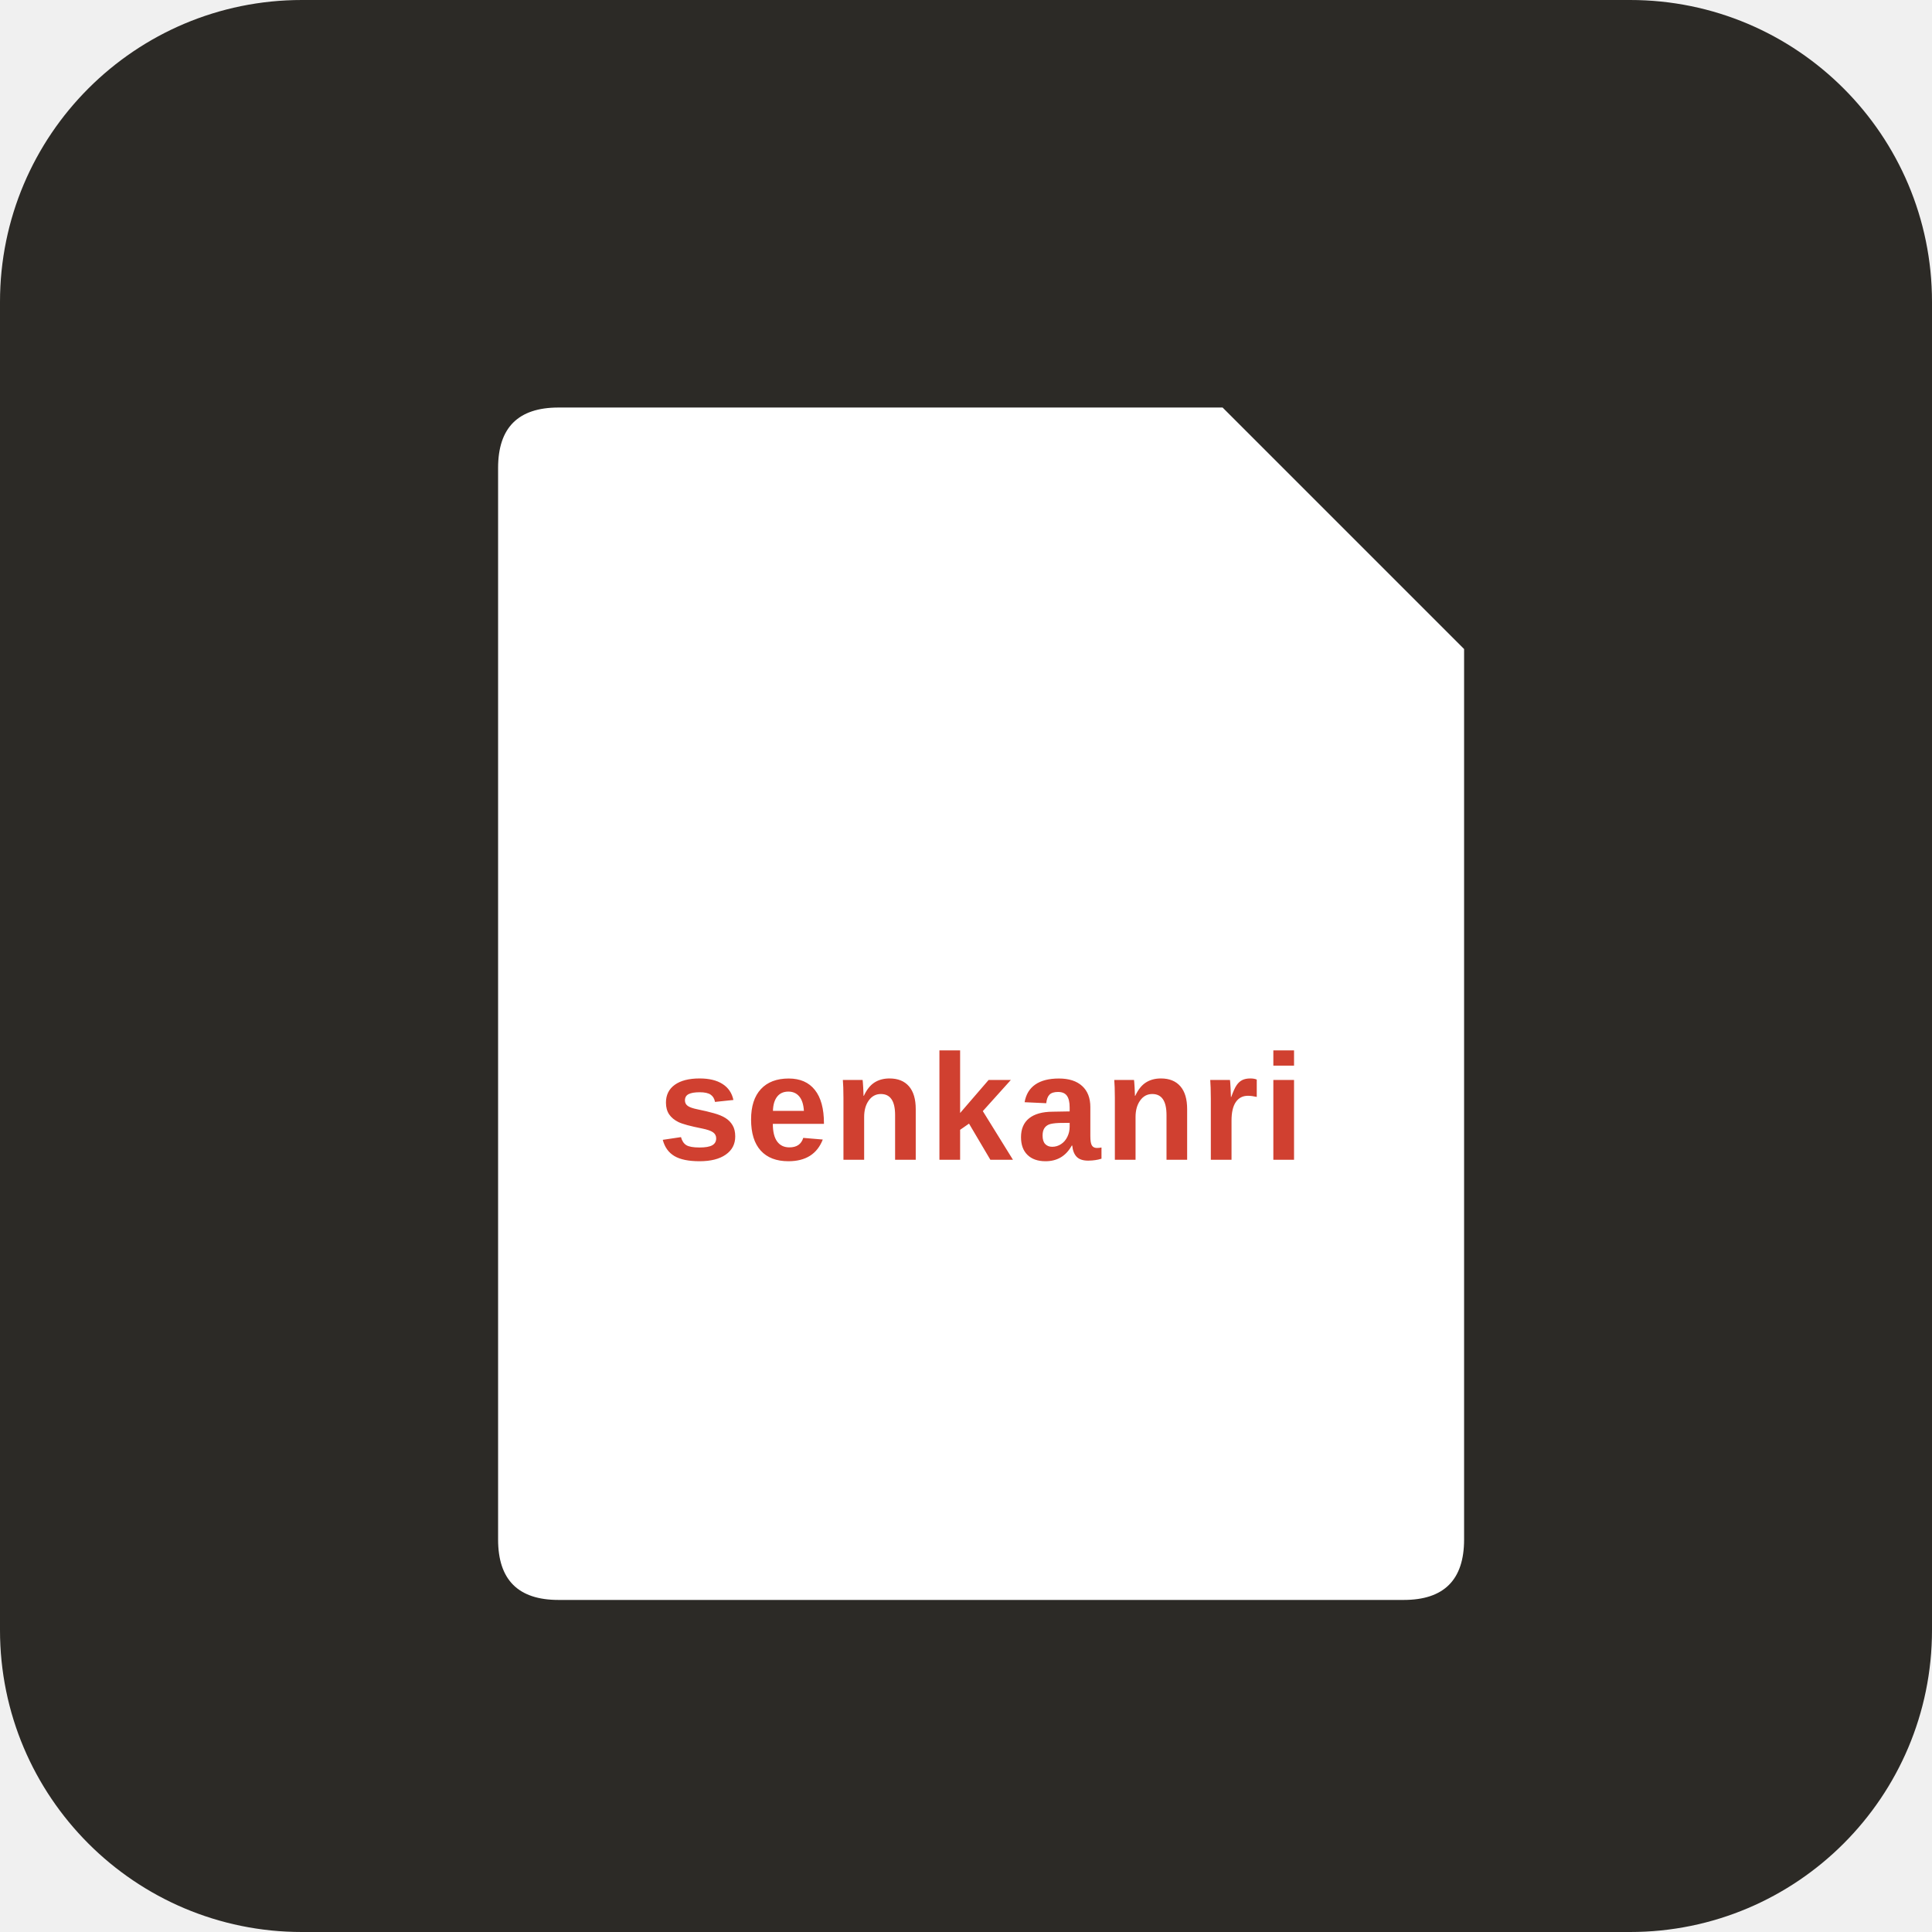
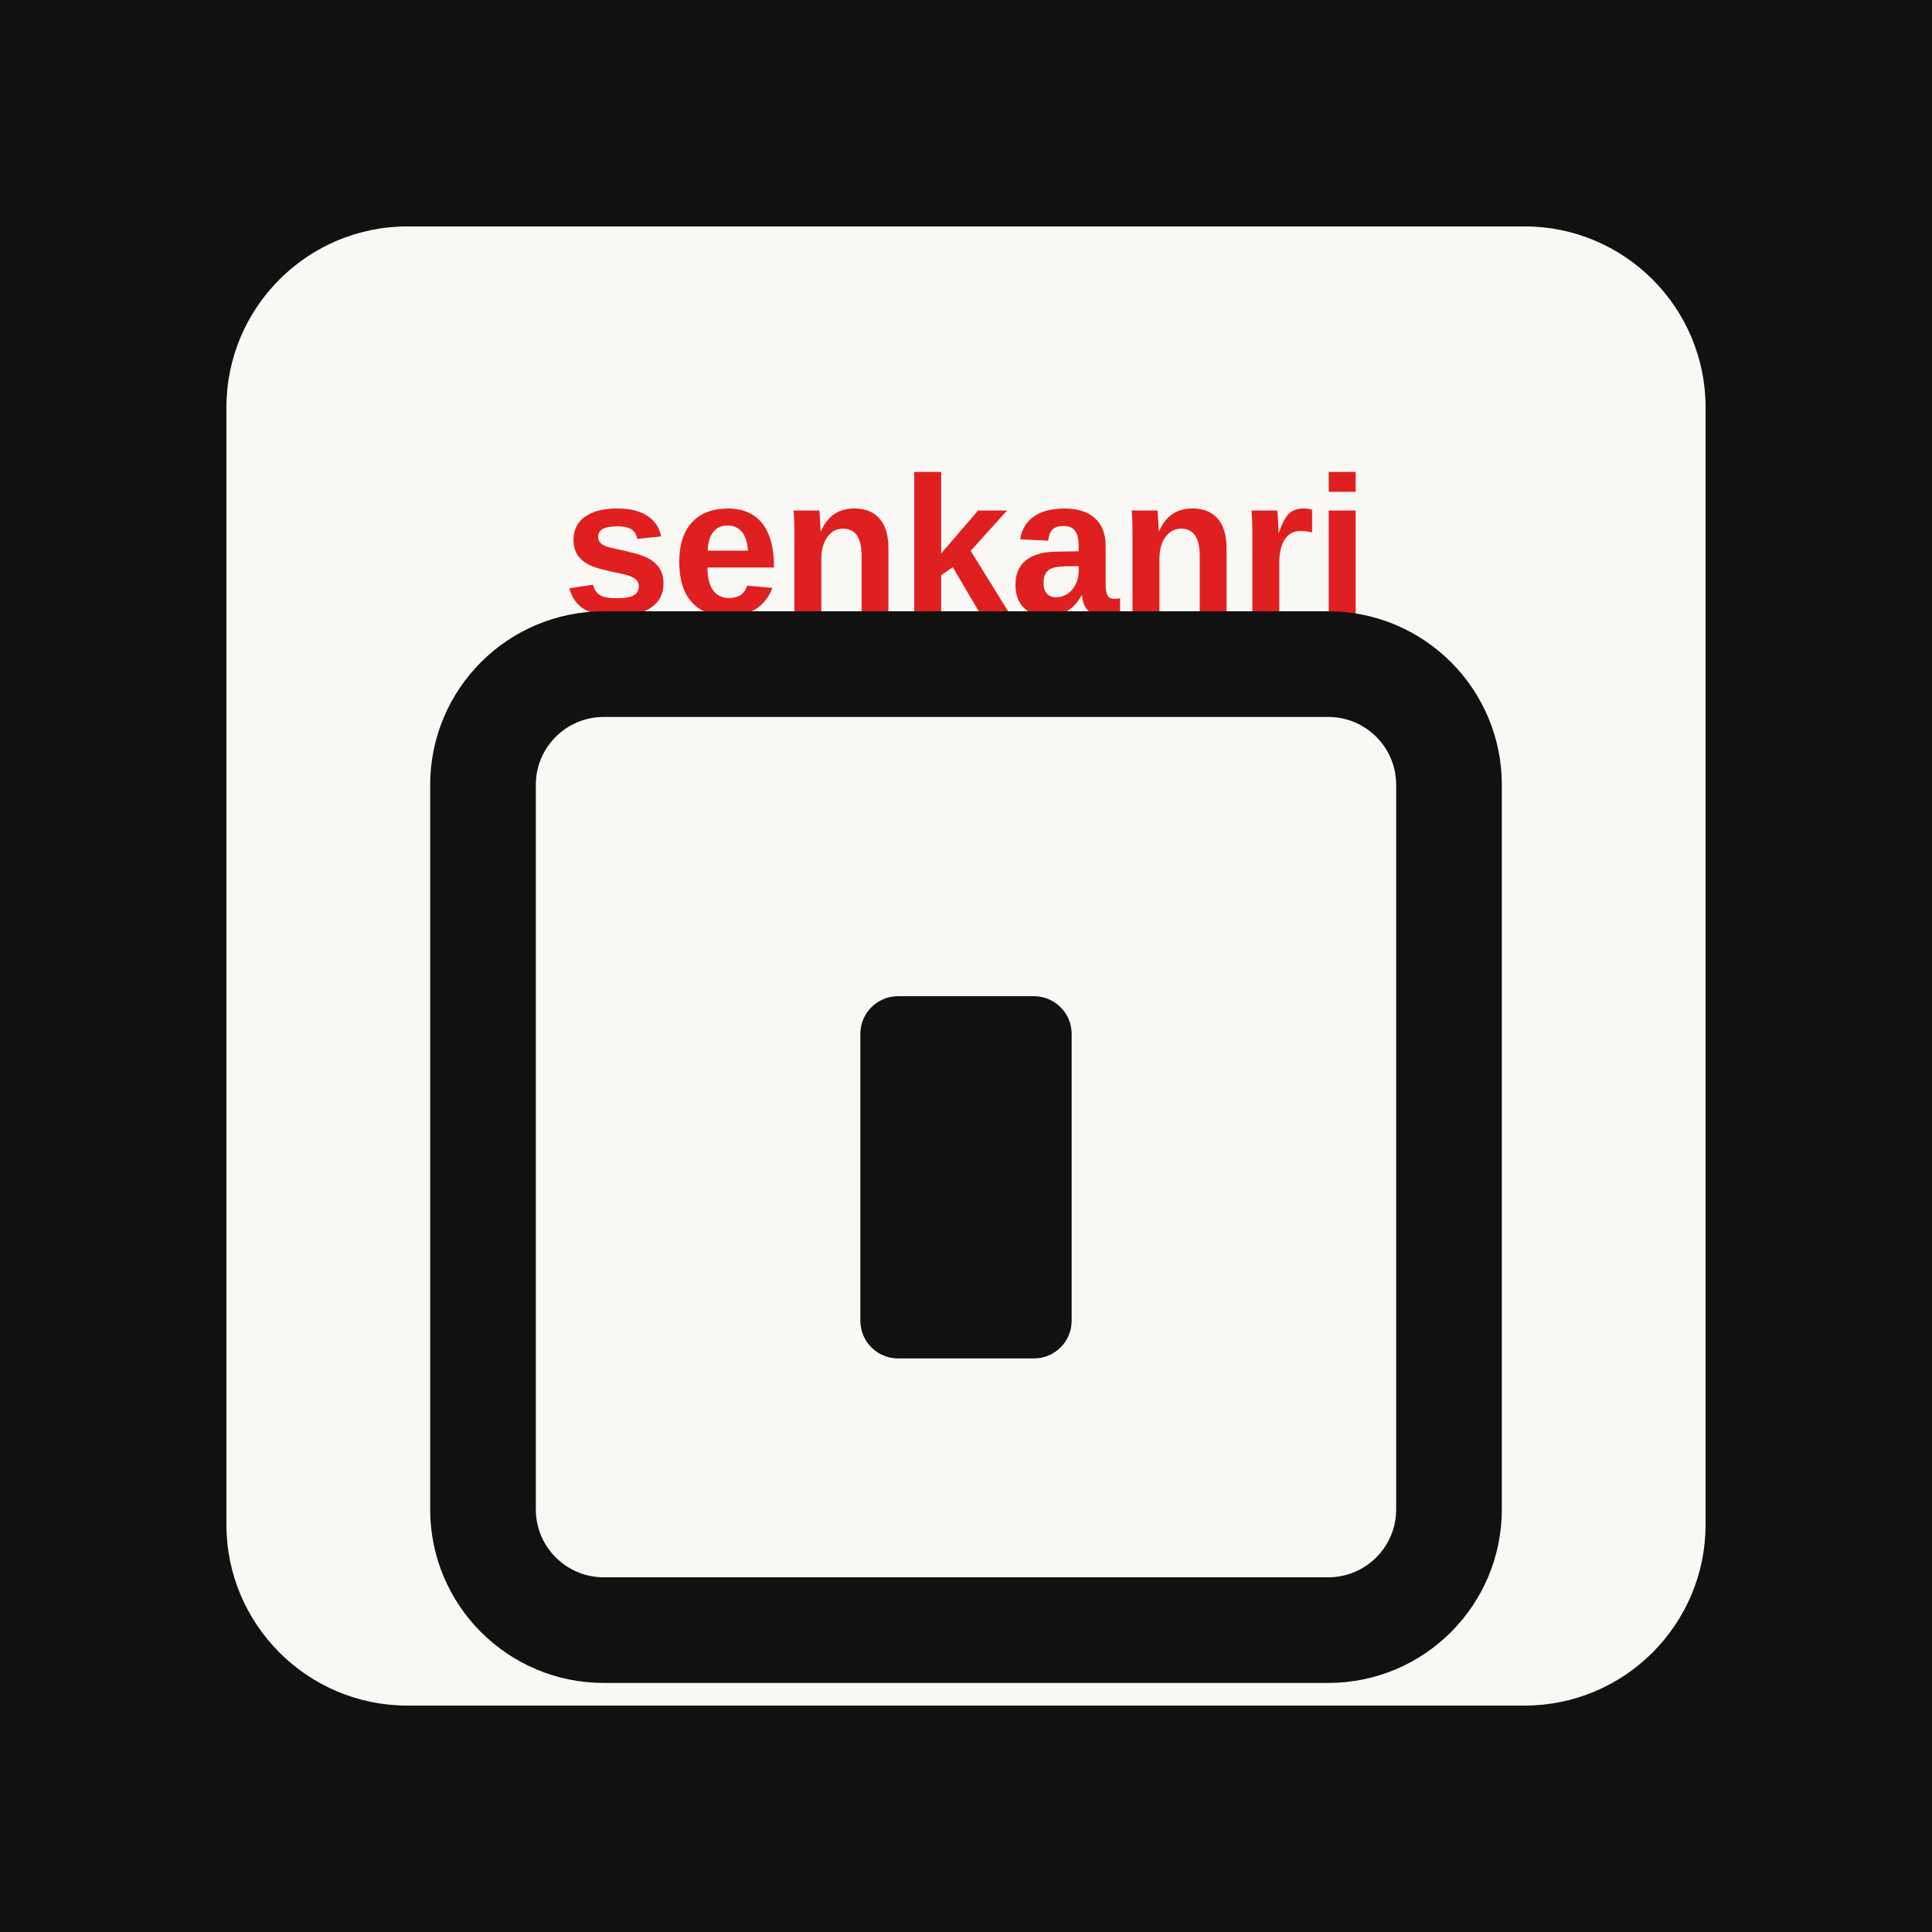
<svg xmlns="http://www.w3.org/2000/svg" viewBox="0 0 512 512">
-   <rect width="512" height="512" rx="80" fill="#2C2A26" />
-   <path d="M148,108 L324,108 L388,172 L388,408 Q388,424 372,424 L148,424 Q132,424 132,408 L132,124 Q132,108 148,108 Z" fill="white" />
-   <text x="260" y="296" text-anchor="middle" dominant-baseline="middle" font-family="Arial,'Helvetica Neue',sans-serif" font-size="40" font-weight="700" letter-spacing="1" fill="#D04030">senkanri</text>
+   <rect width="512" height="512" fill="#111" />
+   <rect x="60" y="60" width="392" height="392" rx="48" fill="#FAF8F4" />
+   <text x="256" y="148" text-anchor="middle" dominant-baseline="middle" font-family="Arial,'Helvetica Neue',sans-serif" font-size="52" font-weight="900" fill="#E02020">senkanri</text>
+   <rect x="128" y="176" width="256" height="256" rx="32" fill="none" stroke="#111" stroke-width="28" />
+   <rect x="228" y="264" width="56" height="96" rx="10" fill="#111" />
</svg>
